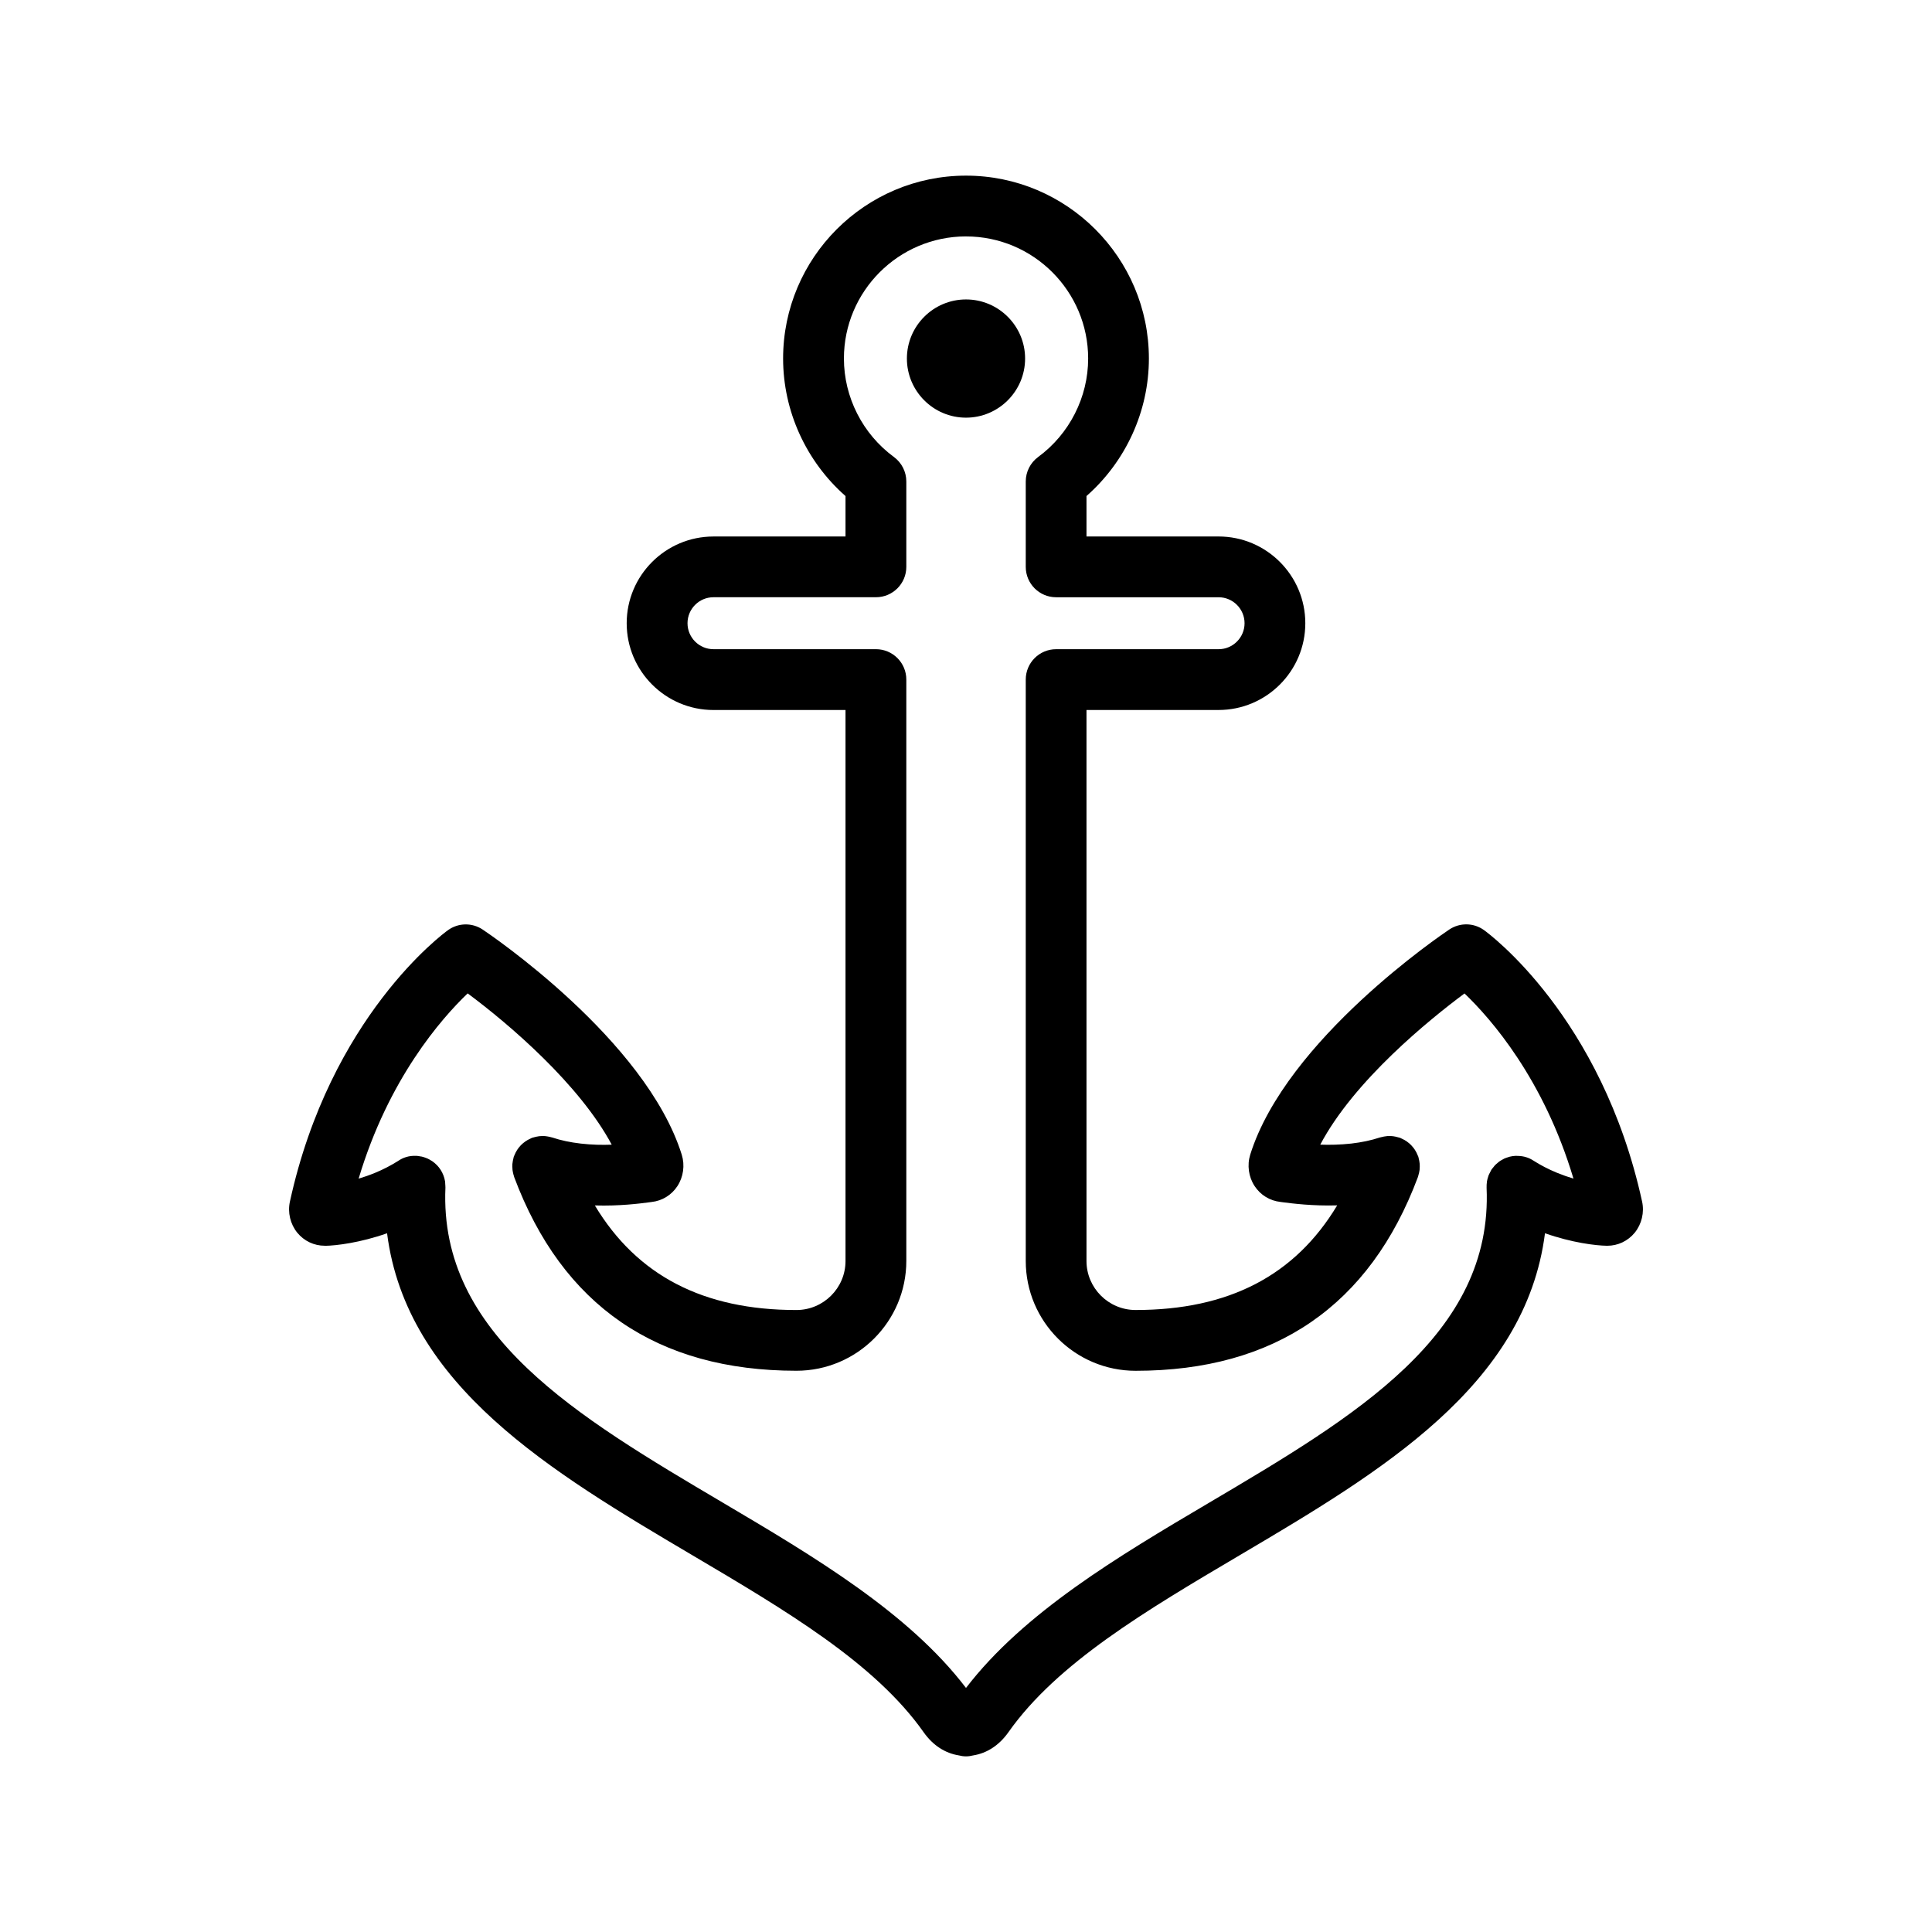
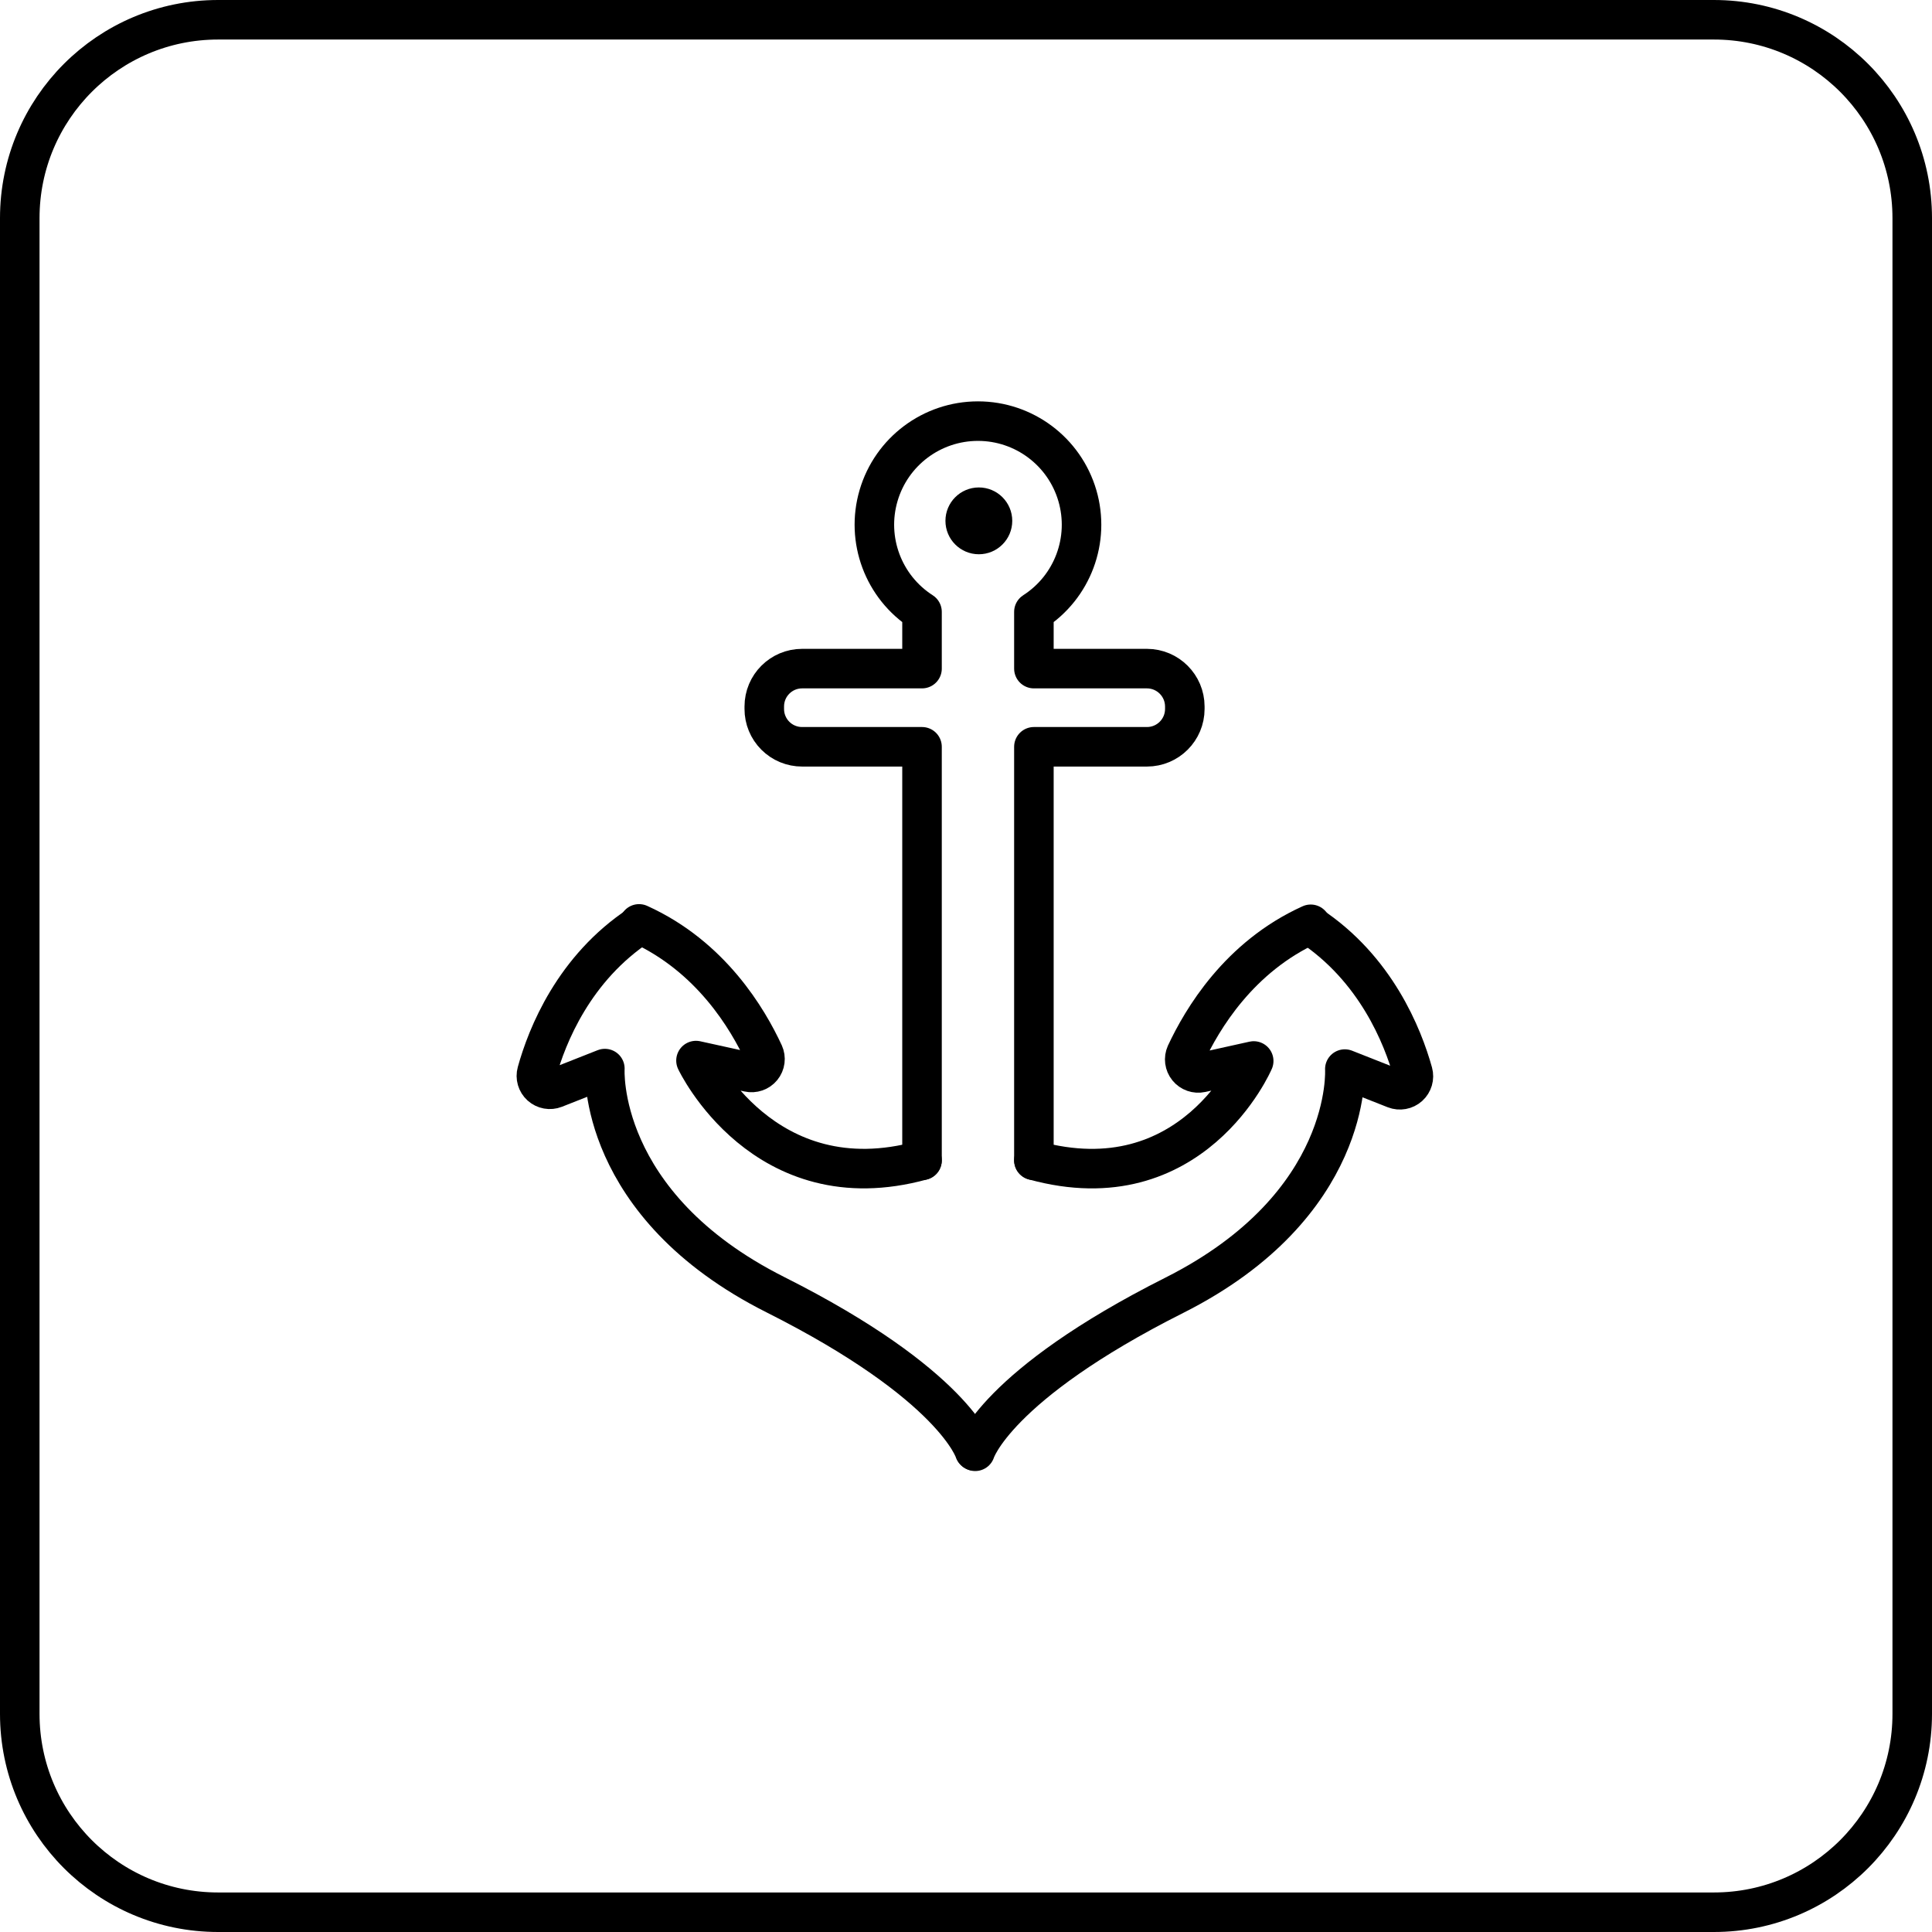
- <svg xmlns="http://www.w3.org/2000/svg" version="1.1" x="0px" y="0px" viewBox="-5 -5 110 110" enable-background="new 0 0 100 100" width="500px" height="500px" style="width: 100%; height: 100%;">
-   <path d="M88.494,63.411c-2.303-10.527-8.729-15.259-9.001-15.455c-0.586-0.422-1.371-0.436-1.974-0.035  c-0.377,0.253-9.279,6.256-11.336,12.818c-0.187,0.601-0.094,1.27,0.25,1.792c0.332,0.508,0.868,0.837,1.473,0.902l0.154,0.021  c0.506,0.065,1.674,0.216,3.074,0.175c-2.402,3.998-6.181,5.957-11.478,5.957c-1.541,0-2.796-1.252-2.796-2.791V35.424h7.52  c2.723,0,4.939-2.215,4.939-4.94c0-2.723-2.215-4.939-4.939-4.939h-7.52v-2.303c2.24-1.969,3.553-4.833,3.553-7.828  C60.414,9.672,55.743,5,50,5S39.586,9.672,39.587,15.415c0,2.995,1.314,5.859,3.553,7.828v2.303h-7.52  c-2.722,0-4.939,2.215-4.939,4.939s2.216,4.94,4.939,4.94h7.52v31.371c0,1.539-1.255,2.791-2.796,2.791  c-5.296,0-9.073-1.958-11.476-5.954c1.401,0.042,2.566-0.109,3.072-0.176l0.158-0.021c0.601-0.064,1.136-0.393,1.469-0.901  c0.343-0.523,0.436-1.191,0.248-1.795C31.76,54.182,22.858,48.177,22.48,47.924c-0.603-0.402-1.388-0.387-1.973,0.035  c-0.273,0.196-6.698,4.928-9,15.451c-0.137,0.621,0.02,1.283,0.417,1.773c0.387,0.474,0.956,0.744,1.561,0.744  c0.009,0,0.019,0,0.027,0.004c0.623-0.009,1.993-0.173,3.526-0.714c1.11,8.689,9.348,13.584,17.362,18.319  c5.357,3.165,10.415,6.154,13.188,10.09c0.53,0.754,1.232,1.196,2.002,1.319C49.722,94.979,49.858,95,50,95  c0.142,0,0.278-0.021,0.41-0.054c0.77-0.123,1.472-0.565,2.004-1.319c2.773-3.936,7.831-6.925,13.188-10.09  c8.017-4.736,16.253-9.631,17.363-18.321c1.532,0.54,2.9,0.704,3.52,0.712c0.009,0,0.019,0,0.029,0c0.607,0,1.174-0.271,1.563-0.746  C88.473,64.691,88.63,64.027,88.494,63.411z M83.643,61.771c-0.477-0.196-0.927-0.429-1.337-0.691  c-0.25-0.164-0.542-0.258-0.852-0.266c-0.054-0.003-0.106-0.008-0.16-0.006h-0.001c-0.002,0-0.004,0.001-0.006,0.001  c-0.111,0.005-0.22,0.021-0.327,0.047c-0.029,0.008-0.057,0.02-0.086,0.028c-0.077,0.023-0.154,0.048-0.229,0.082  c-0.034,0.016-0.064,0.036-0.098,0.054c-0.065,0.036-0.13,0.071-0.191,0.116c-0.031,0.022-0.059,0.05-0.089,0.075  c-0.056,0.046-0.111,0.092-0.161,0.146c-0.032,0.034-0.058,0.073-0.087,0.11c-0.037,0.046-0.077,0.087-0.109,0.138  c-0.004,0.007-0.006,0.014-0.01,0.021c-0.025,0.04-0.043,0.084-0.064,0.127c-0.03,0.06-0.064,0.117-0.087,0.179  c-0.008,0.019-0.01,0.039-0.017,0.059c-0.029,0.089-0.057,0.179-0.071,0.271c-0.002,0.013-0.001,0.026-0.003,0.04  c-0.014,0.101-0.021,0.201-0.017,0.302c0,0.003-0.001,0.007-0.001,0.011c0.371,8.391-7.484,13.031-15.801,17.945  C58.64,83.63,53.293,86.813,50,91.104c-3.254-4.269-8.621-7.464-13.838-10.545c-8.317-4.914-16.171-9.554-15.801-17.945  c0-0.006-0.001-0.012-0.001-0.018c0.002-0.054-0.006-0.108-0.009-0.163c-0.004-0.062-0.003-0.123-0.013-0.182  c0-0.003-0.001-0.005-0.002-0.007c-0.039-0.229-0.125-0.444-0.246-0.635l0,0c0,0,0,0,0,0c-0.062-0.098-0.133-0.187-0.212-0.27  c-0.01-0.011-0.022-0.019-0.033-0.029c-0.069-0.069-0.143-0.133-0.224-0.189c-0.015-0.011-0.03-0.018-0.045-0.027  c-0.079-0.052-0.16-0.099-0.247-0.137c-0.017-0.008-0.034-0.012-0.051-0.019c-0.085-0.034-0.171-0.065-0.262-0.086  c-0.031-0.007-0.063-0.008-0.093-0.014c-0.07-0.012-0.139-0.027-0.212-0.03c-0.01-0.001-0.019,0.002-0.028,0.001  c-0.01,0-0.02,0.001-0.029,0.001c-0.369-0.015-0.712,0.097-0.998,0.296c-0.399,0.251-0.835,0.478-1.298,0.669  c-0.328,0.135-0.644,0.244-0.939,0.332c1.696-5.68,4.706-9.109,6.208-10.547c2.387,1.77,6.376,5.194,8.202,8.613  c-0.532,0.021-1.135,0.01-1.765-0.063c-0.591-0.067-1.138-0.184-1.623-0.346c-0.019-0.006-0.037-0.007-0.056-0.013  c-0.07-0.021-0.14-0.035-0.212-0.047c-0.042-0.007-0.084-0.014-0.126-0.018c-0.067-0.007-0.135-0.006-0.203-0.004  c-0.047,0.001-0.094,0.002-0.141,0.008c-0.06,0.007-0.12,0.019-0.18,0.032c-0.054,0.012-0.107,0.024-0.16,0.041  c-0.024,0.008-0.049,0.011-0.073,0.02c-0.03,0.012-0.056,0.029-0.085,0.042c-0.053,0.023-0.105,0.049-0.156,0.077  c-0.049,0.027-0.095,0.057-0.14,0.088c-0.047,0.033-0.092,0.067-0.136,0.105c-0.041,0.035-0.08,0.071-0.117,0.109  c-0.041,0.042-0.079,0.087-0.116,0.133c-0.033,0.042-0.063,0.084-0.092,0.129c-0.032,0.049-0.062,0.1-0.088,0.152  c-0.025,0.05-0.047,0.1-0.068,0.151c-0.012,0.03-0.029,0.058-0.04,0.089c-0.008,0.025-0.01,0.051-0.017,0.076  c-0.015,0.053-0.026,0.105-0.036,0.159c-0.011,0.061-0.021,0.12-0.026,0.181c-0.003,0.049-0.003,0.097-0.003,0.145  c0,0.067,0.003,0.133,0.011,0.198c0.005,0.044,0.014,0.087,0.023,0.131c0.014,0.07,0.031,0.139,0.054,0.206  c0.006,0.019,0.008,0.038,0.015,0.057c2.735,7.321,8.141,11.034,16.072,11.034c3.45,0,6.257-2.805,6.257-6.254V33.692  c0-0.956-0.774-1.73-1.73-1.73h-9.25c-0.816,0-1.478-0.664-1.478-1.479s0.663-1.479,1.478-1.479h9.25c0.956,0,1.73-0.774,1.73-1.73  v-4.86c0-0.552-0.262-1.069-0.706-1.395c-1.783-1.309-2.847-3.406-2.847-5.606c0-3.83,3.112-6.945,6.94-6.953  c0.004,0,0.008,0.001,0.013,0.001c3.834,0,6.953,3.119,6.953,6.953c0,2.2-1.064,4.296-2.848,5.606  c-0.443,0.327-0.705,0.843-0.705,1.395v4.86c0,0.956,0.773,1.73,1.729,1.73h9.25c0.815,0,1.479,0.665,1.479,1.479  c0,0.815-0.664,1.479-1.479,1.479h-9.25c-0.956,0-1.729,0.774-1.729,1.73v33.102c0,3.447,2.807,6.252,6.257,6.252  c7.931,0,13.337-3.713,16.073-11.036c0.008-0.021,0.01-0.044,0.018-0.065c0.02-0.062,0.035-0.124,0.049-0.188  c0.01-0.049,0.021-0.098,0.026-0.146c0.007-0.062,0.009-0.122,0.01-0.185c0.001-0.053,0.001-0.104-0.003-0.156  c-0.005-0.058-0.014-0.115-0.024-0.174c-0.011-0.056-0.022-0.109-0.037-0.164c-0.008-0.025-0.009-0.051-0.018-0.076  c-0.011-0.031-0.027-0.058-0.04-0.088c-0.02-0.051-0.041-0.1-0.065-0.147c-0.028-0.056-0.06-0.109-0.093-0.16  c-0.026-0.041-0.055-0.08-0.085-0.119c-0.04-0.05-0.08-0.098-0.125-0.143c-0.034-0.035-0.069-0.067-0.106-0.1  c-0.048-0.042-0.097-0.08-0.149-0.116c-0.04-0.027-0.081-0.053-0.125-0.078c-0.057-0.032-0.115-0.061-0.176-0.087  c-0.025-0.011-0.047-0.025-0.072-0.035c-0.021-0.008-0.041-0.01-0.062-0.017c-0.065-0.021-0.131-0.037-0.199-0.051  c-0.044-0.009-0.088-0.019-0.132-0.023c-0.066-0.009-0.134-0.011-0.201-0.012c-0.047,0-0.093,0-0.14,0.003  c-0.062,0.005-0.123,0.015-0.185,0.026c-0.054,0.01-0.106,0.021-0.158,0.036c-0.025,0.007-0.05,0.009-0.075,0.017  c-0.485,0.161-1.033,0.278-1.627,0.346c-0.631,0.07-1.238,0.082-1.768,0.062c1.934-3.659,6.216-7.122,8.213-8.608  c1.508,1.443,4.51,4.871,6.203,10.541C84.289,62.016,83.973,61.906,83.643,61.771z" />
-   <path d="M50,12.049c-1.855,0-3.365,1.51-3.365,3.365S48.145,18.78,50,18.78c1.855,0,3.365-1.511,3.365-3.366  S51.855,12.049,50,12.049z" />
+ <svg xmlns="http://www.w3.org/2000/svg" id="Livello_2" data-name="Livello 2" viewBox="0 0 195.48 195.48">
+   <defs>
+     <style>.cls-1,.cls-2{fill:none;stroke:#000;stroke-width:4px;}.cls-1{stroke-linecap:round;stroke-linejoin:round;}.cls-2{stroke-miterlimit:10;}</style>
+   </defs>
+   <path class="cls-1" d="M104.61,117.4V75.56h11.44a3.83,3.83,0,0,0,3.83-3.83v-.25a3.84,3.84,0,0,0-3.83-3.83H104.61V61.91a10.48,10.48,0,1,0-11.32,0v5.74H81.16a3.83,3.83,0,0,0-3.83,3.83v.25a3.82,3.82,0,0,0,3.83,3.83H93.29V117.4" />
+   <circle cx="99.04" cy="52.7" r="3.38" />
+   <path class="cls-1" d="M64.66,93.48c7.28,3.29,11,9.62,12.62,13.11a1.36,1.36,0,0,1-1.54,1.89l-5.32-1.17s6.84,14.52,22.87,10.09" />
+   <path class="cls-1" d="M64.74,93.57c-6.68,4.39-9.4,11.23-10.42,14.92a1.36,1.36,0,0,0,1.81,1.63l5.07-2S60.34,121.89,78.46,131,98.6,146.8,98.6,146.8" />
+   <path class="cls-1" d="M132.62,93.52c-7.28,3.29-11,9.63-12.63,13.11a1.37,1.37,0,0,0,1.54,1.9l5.32-1.18s-6.2,14.48-22.24,10.05" />
+   <path class="cls-1" d="M132.54,93.61c6.67,4.39,9.39,11.23,10.42,14.92a1.37,1.37,0,0,1-1.82,1.64l-5.07-2s.86,13.77-17.26,22.89-20.14,15.78-20.14,15.78" />
+   <rect class="cls-2" x="2" y="2" width="191.48" height="191.48" rx="20.07" ry="20.07" />
</svg>
